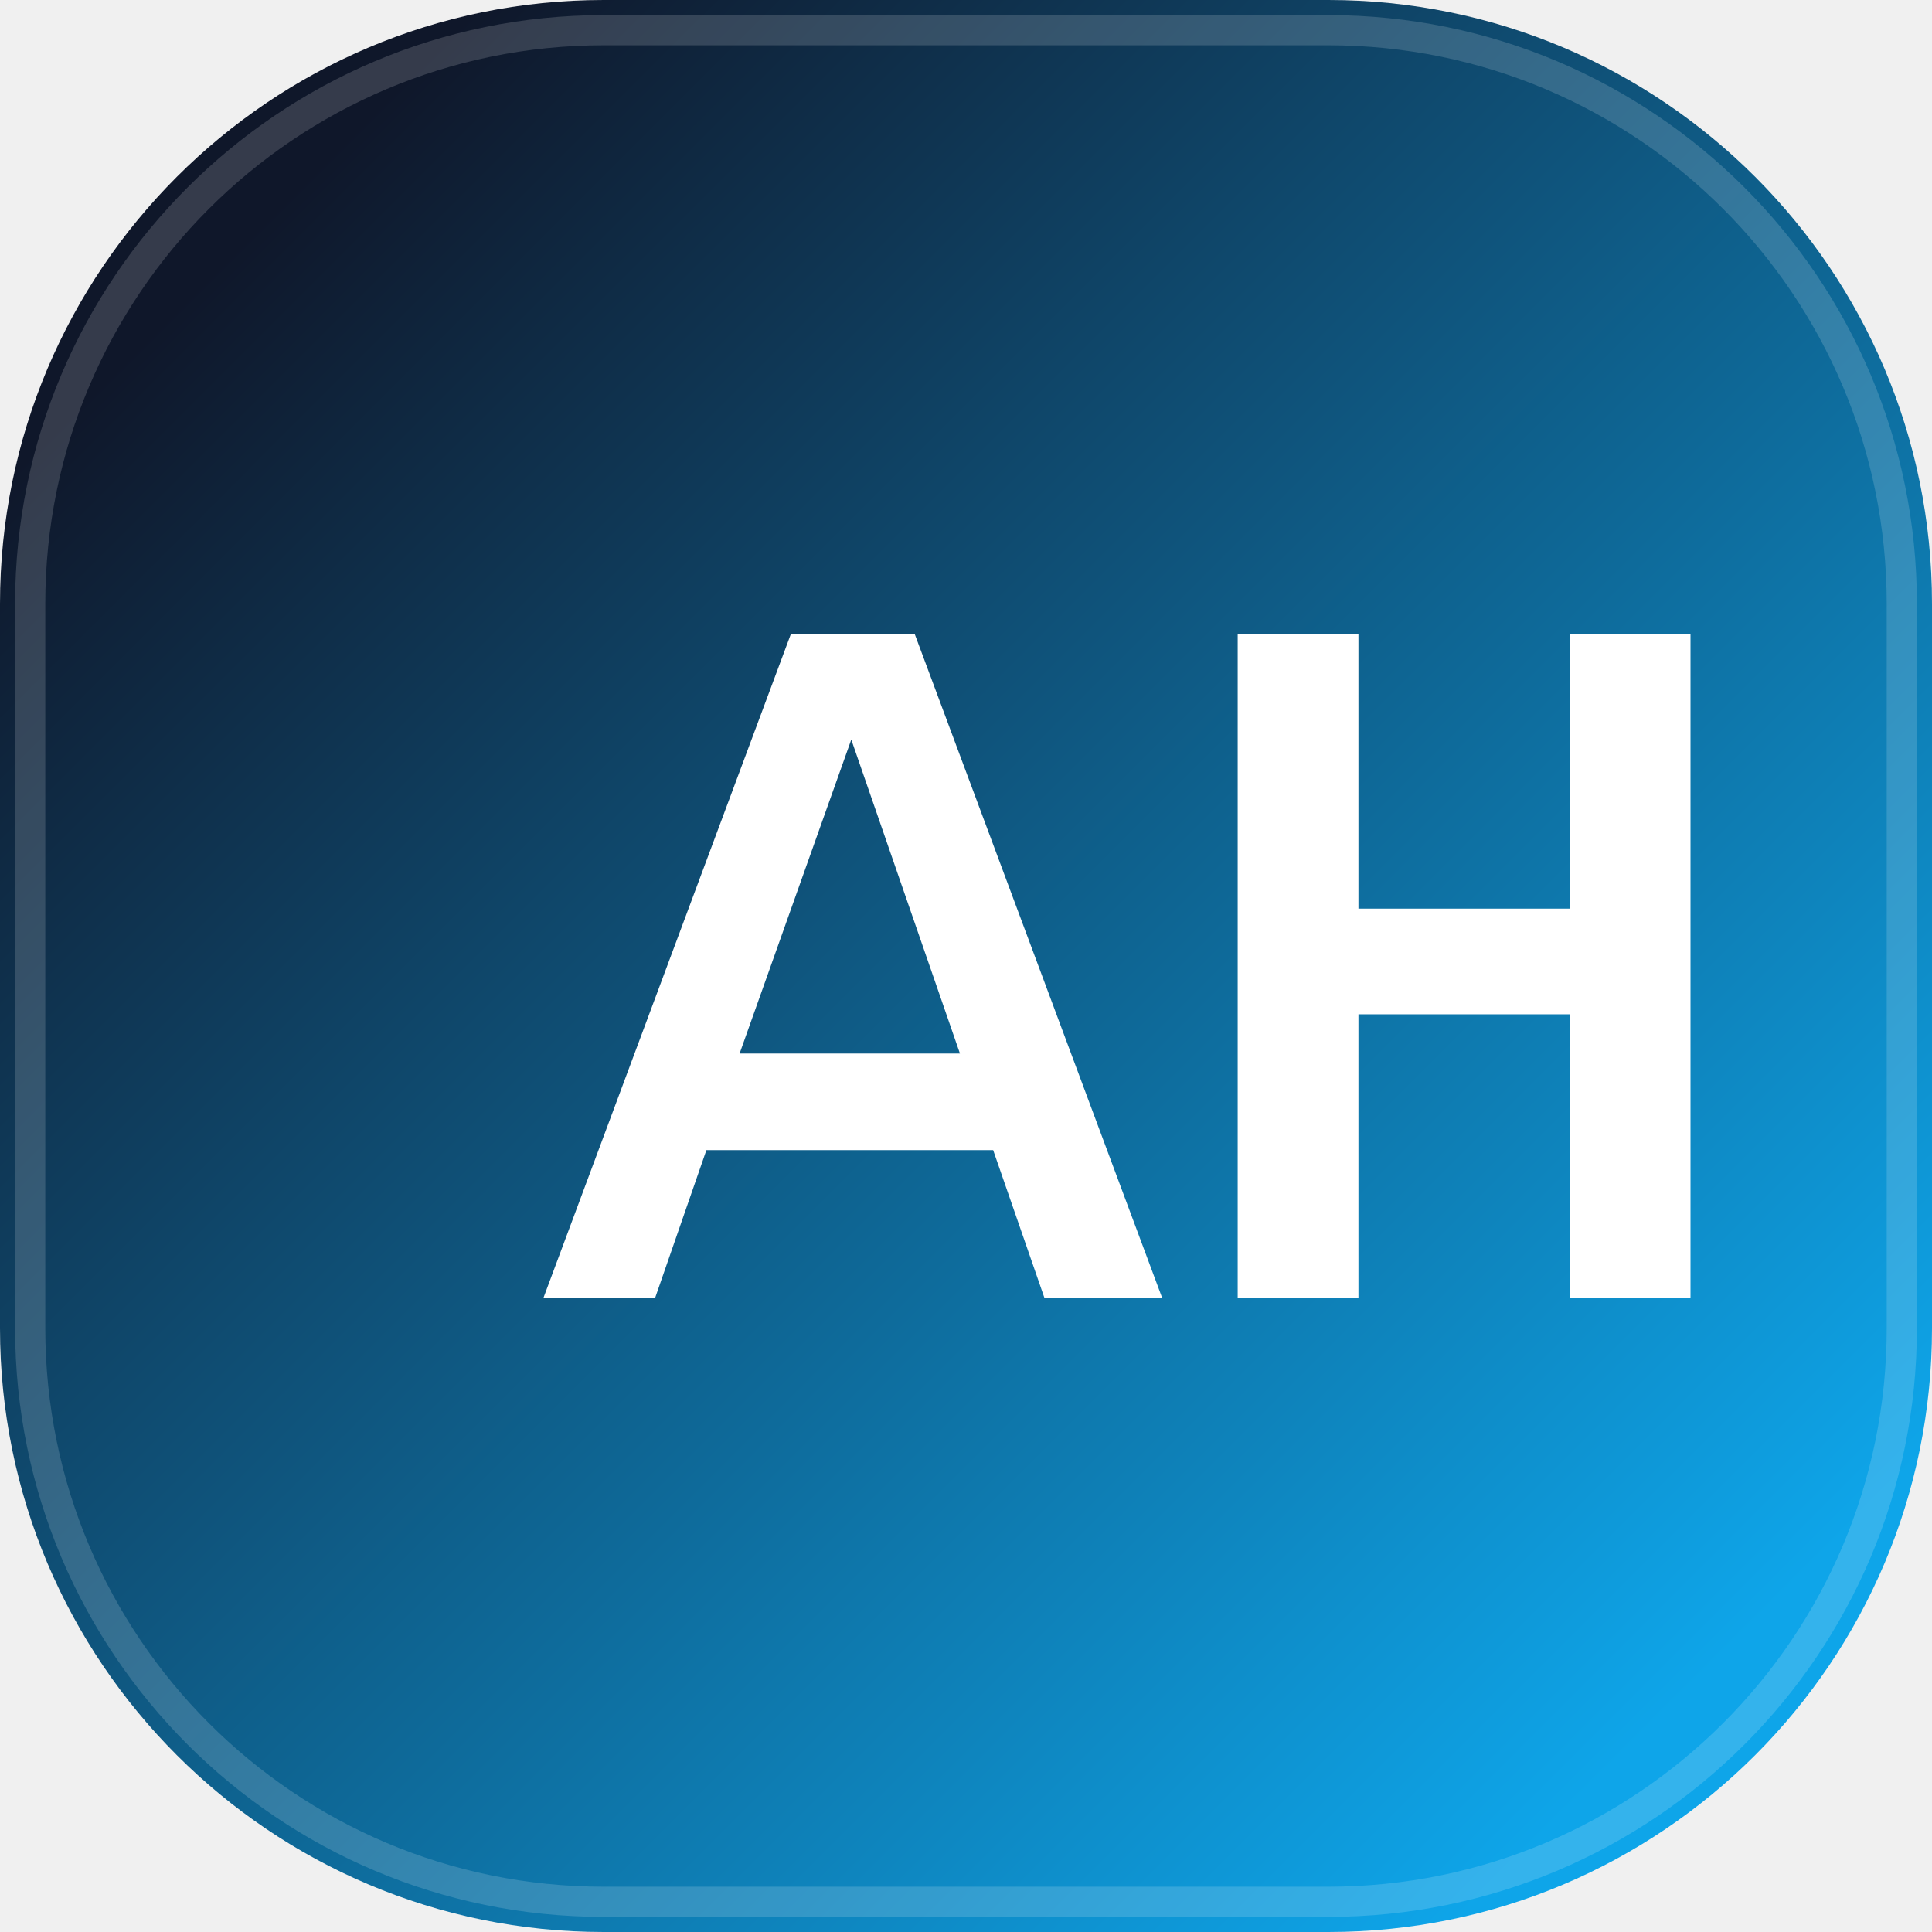
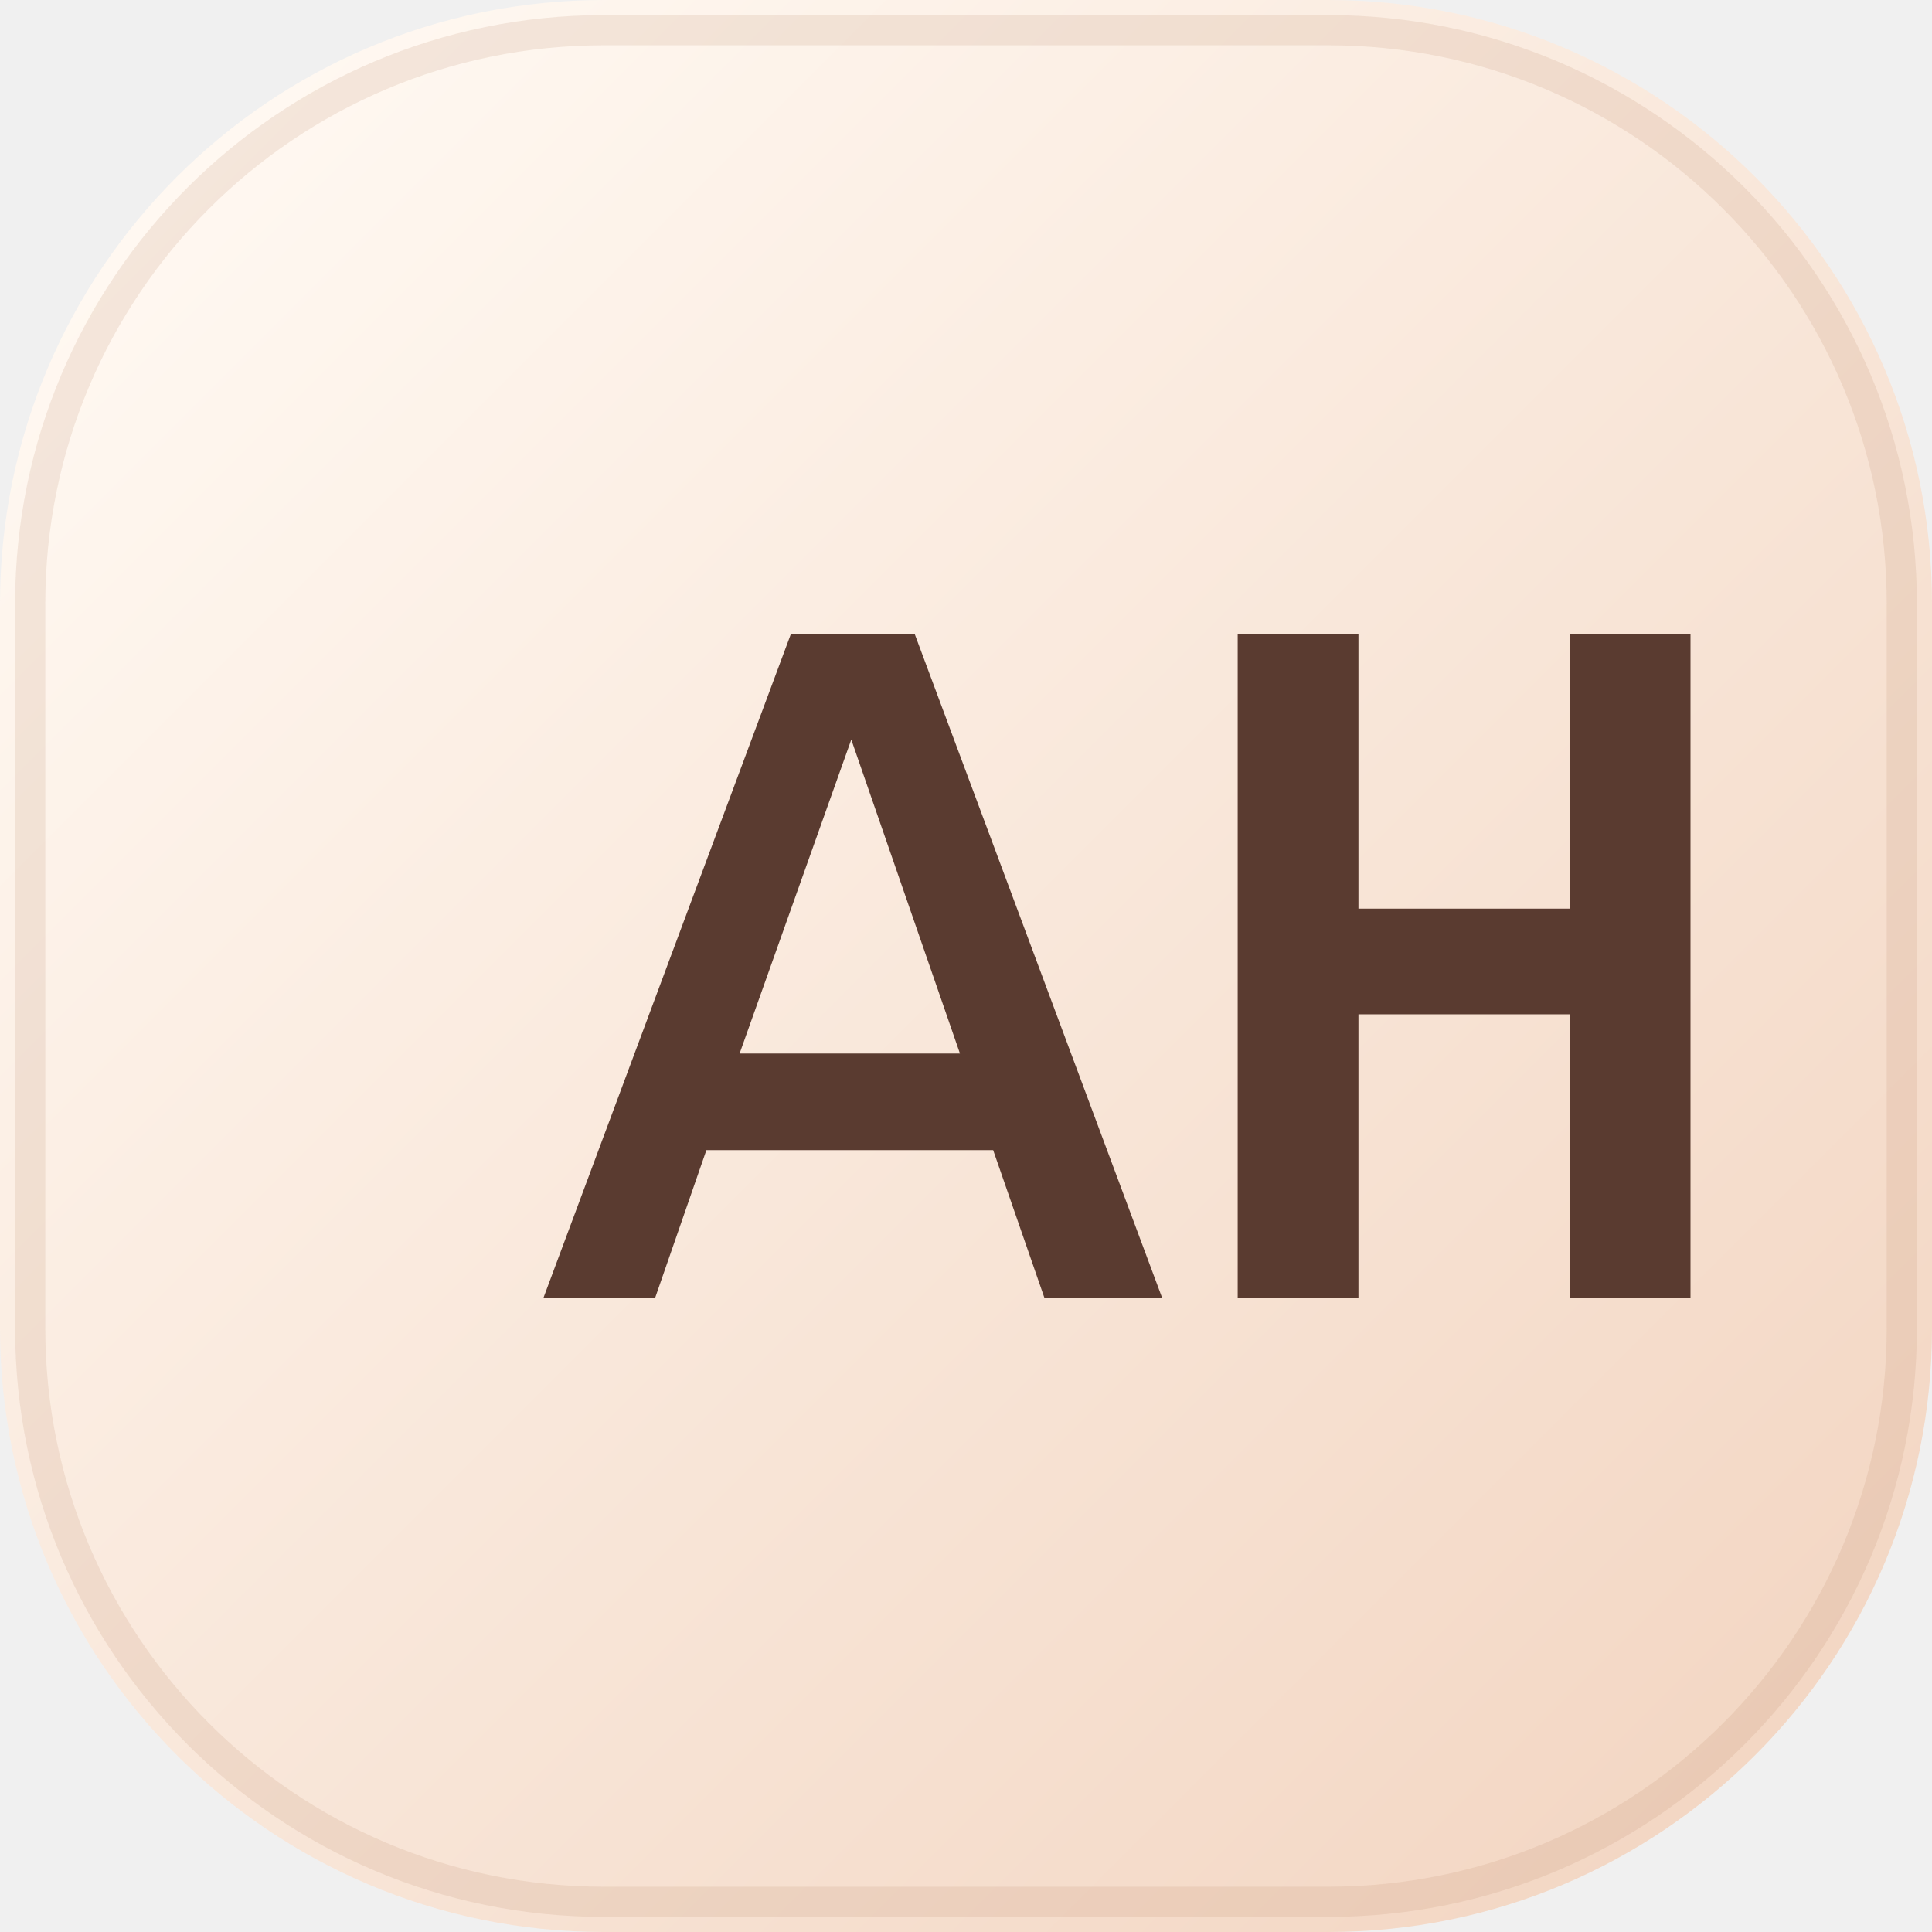
<svg xmlns="http://www.w3.org/2000/svg" width="64" height="64" viewBox="0 0 64 64" fill="none">
  <rect width="64" height="64" rx="20" fill="url(#paint0_linear)" />
-   <rect x="1" y="1" width="62" height="62" rx="19" stroke="white" stroke-opacity="0.16" />
-   <path d="M18 43L26.2 21H30.3L38.5 43H34.6L32.9 38.1H23.4L21.7 43H18ZM24.5 34.9H31.8L28.2 24.5L24.5 34.9Z" fill="white" />
-   <path d="M41 21H45V30.1H52V21H56V43H52V33.6H45V43H41V21Z" fill="white" />
+   <rect x="1" y="1" width="62" height="62" rx="19" stroke="#B98669" stroke-opacity="0.16" />
+   <path d="M18 43L26.2 21H30.3L38.5 43H34.6L32.9 38.1H23.4L21.7 43H18ZM24.5 34.9H31.8L28.2 24.5L24.5 34.9Z" fill="#5A3B30" />
+   <path d="M41 21H45V30.1H52V21H56V43H52V33.6H45V43H41V21Z" fill="#5A3B30" />
  <defs>
-     <linearGradient id="paint0_linear" x1="8" y1="8" x2="56" y2="56" gradientUnits="userSpaceOnUse">
-       <stop stop-color="#0F172A" />
-       <stop offset="1" stop-color="#0EA5E9" />
+     <linearGradient id="paint0_linear" x1="6" y1="6" x2="58" y2="58" gradientUnits="userSpaceOnUse">
+       <stop stop-color="#FFF8F1" />
+       <stop offset="1" stop-color="#F3D7C4" />
    </linearGradient>
  </defs>
</svg>
